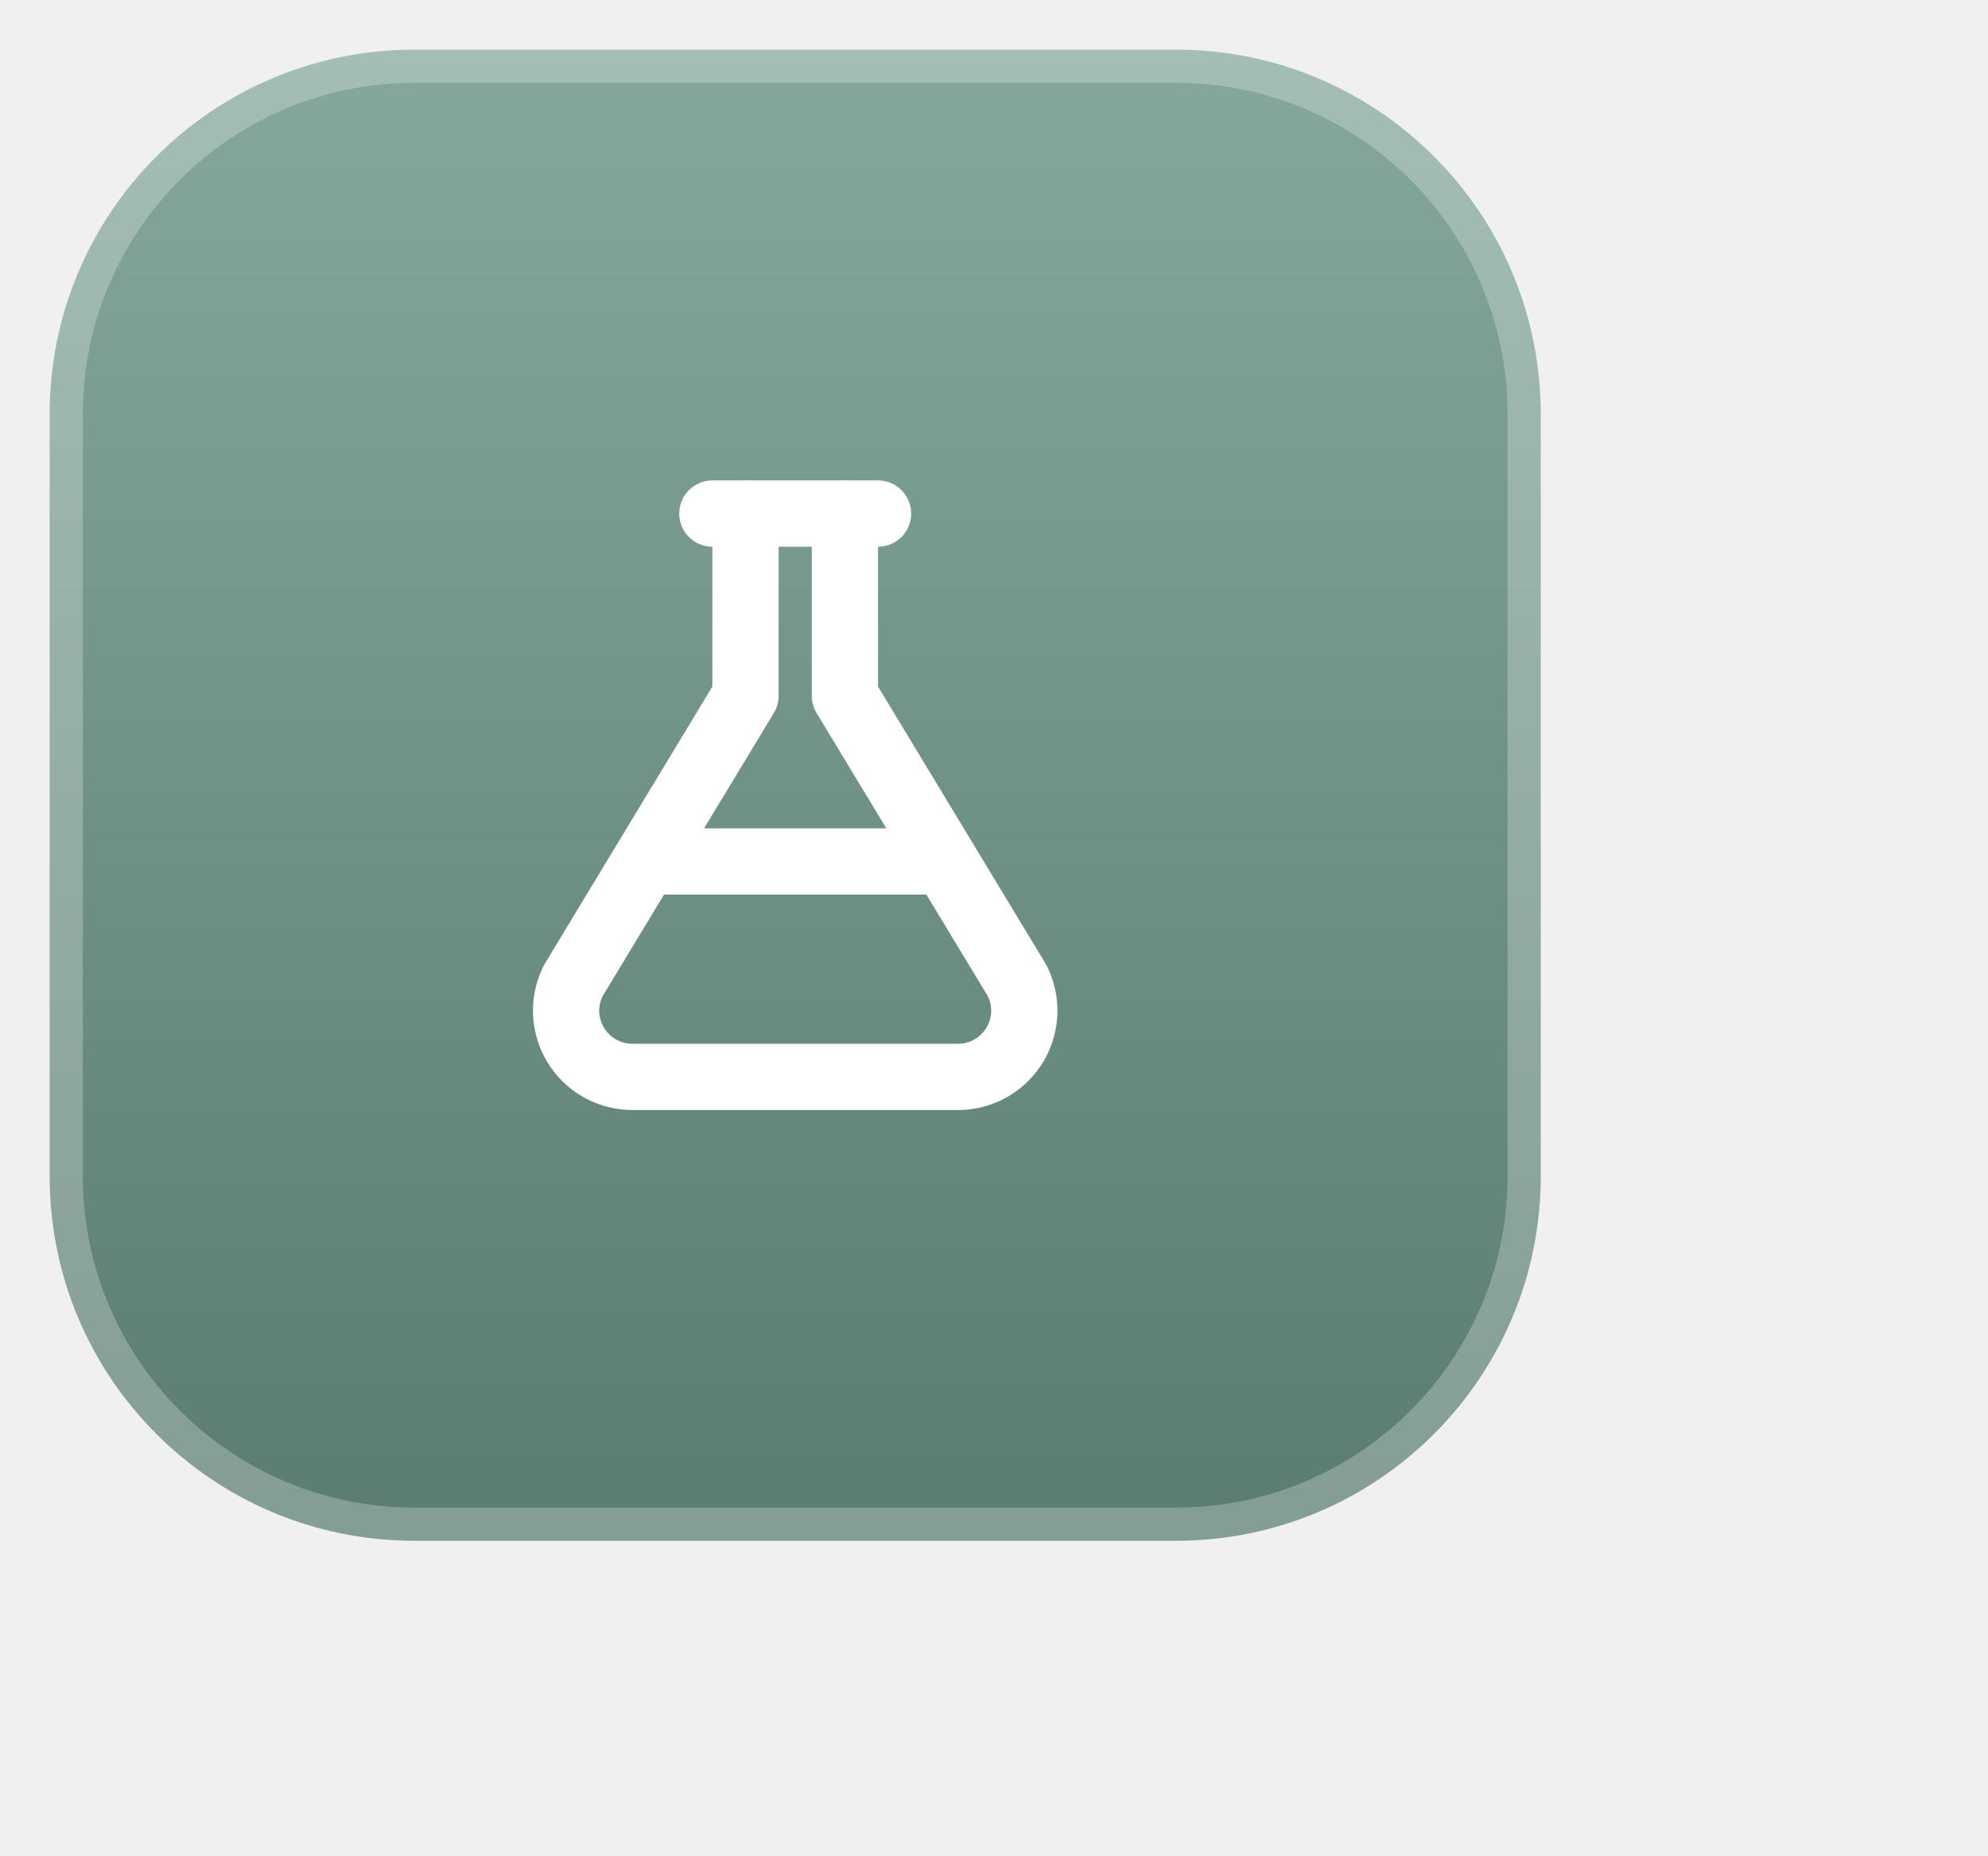
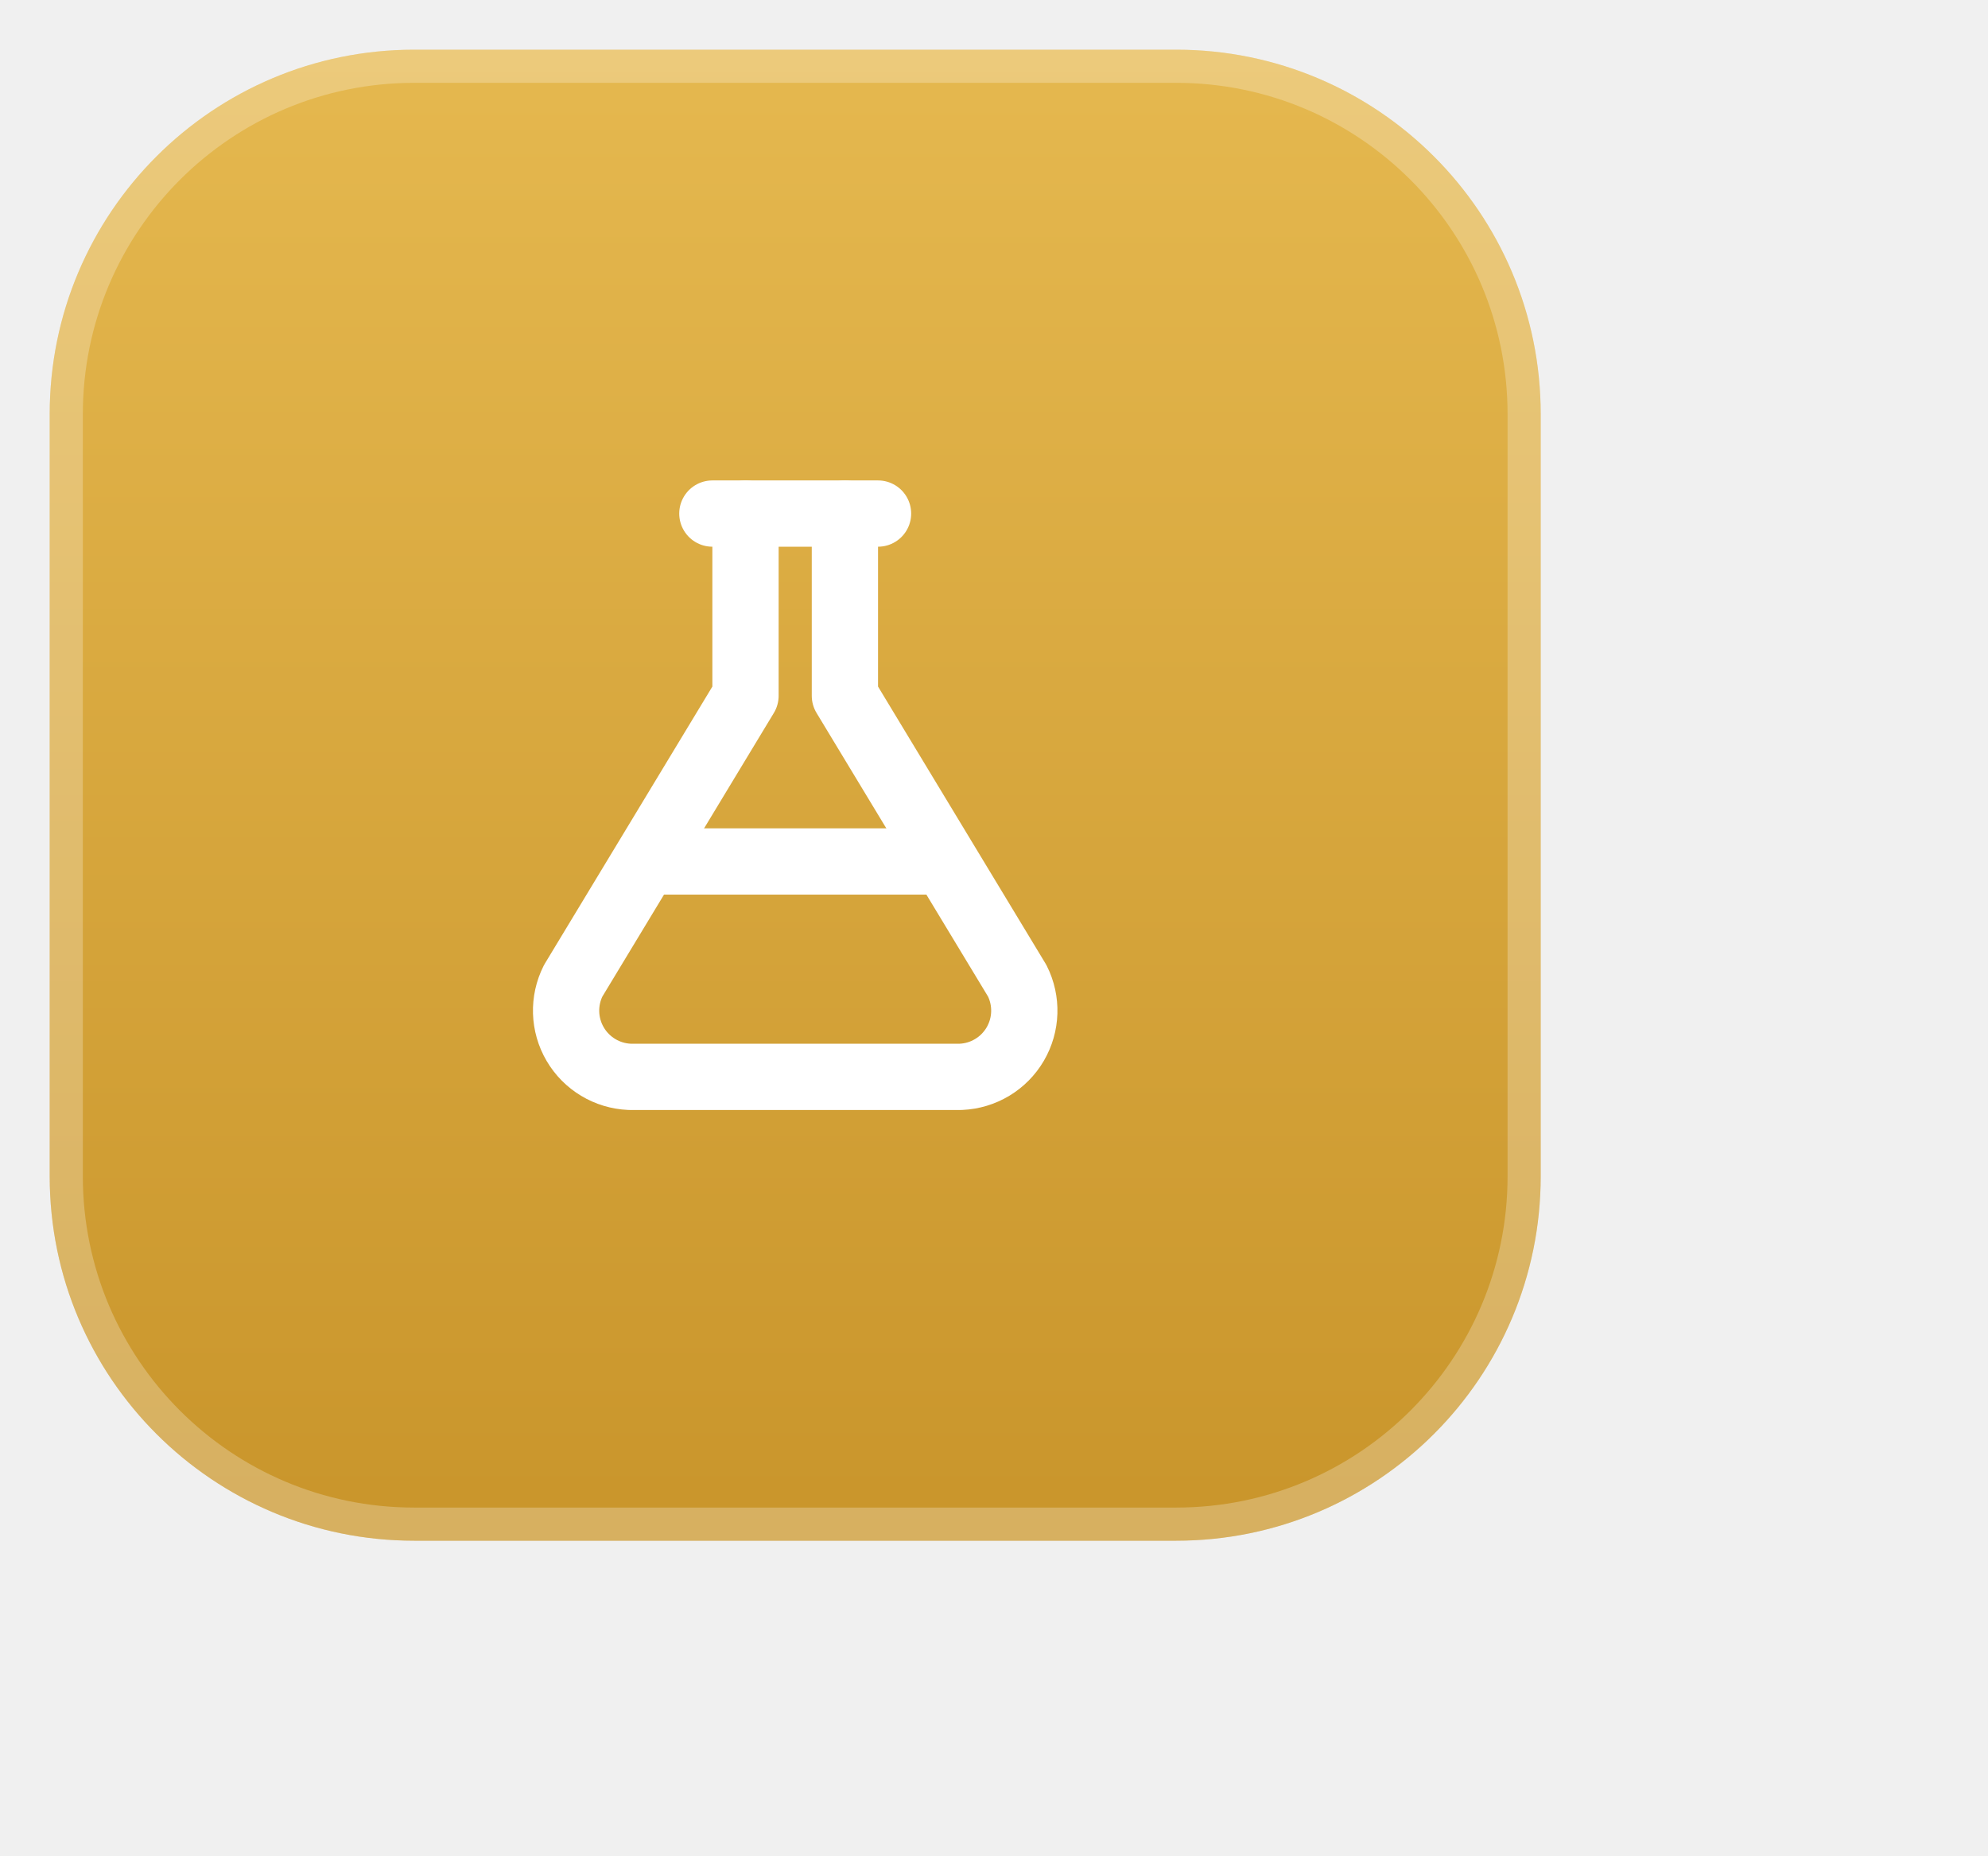
<svg xmlns="http://www.w3.org/2000/svg" width="60" height="56" viewBox="0 0 60 56" aria-hidden="true">
  <defs>
    <linearGradient id="t" x1="0" y1="0" x2="0" y2="1">
-       <stop offset="0" stop-color="#86A89C" />
-       <stop offset="1" stop-color="#5B7C71" />
+       <stop offset="0" stop-color="#E5B84F" />
+       <stop offset="1" stop-color="#C9952B" />
    </linearGradient>
  </defs>
  <rect x="1.5" y="1.5" width="45" height="45" rx="11" fill="url(#t)" />
  <rect x="2" y="2" width="44" height="44" rx="10.5" fill="none" stroke="#fff" stroke-opacity=".25" />
  <g transform="translate(12 12)" fill="none" stroke="#fff" stroke-width="2" stroke-linecap="round" stroke-linejoin="round">
    <path d="M9.5 3.5h5" />
    <path d="M10.5 3.5v5.5L5.3 17.6A2 2 0 0 0 7 20.5h10a2 2 0 0 0 1.7-2.9L13.5 9V3.5" />
    <path d="M7.8 14h8.4" />
  </g>
</svg>
